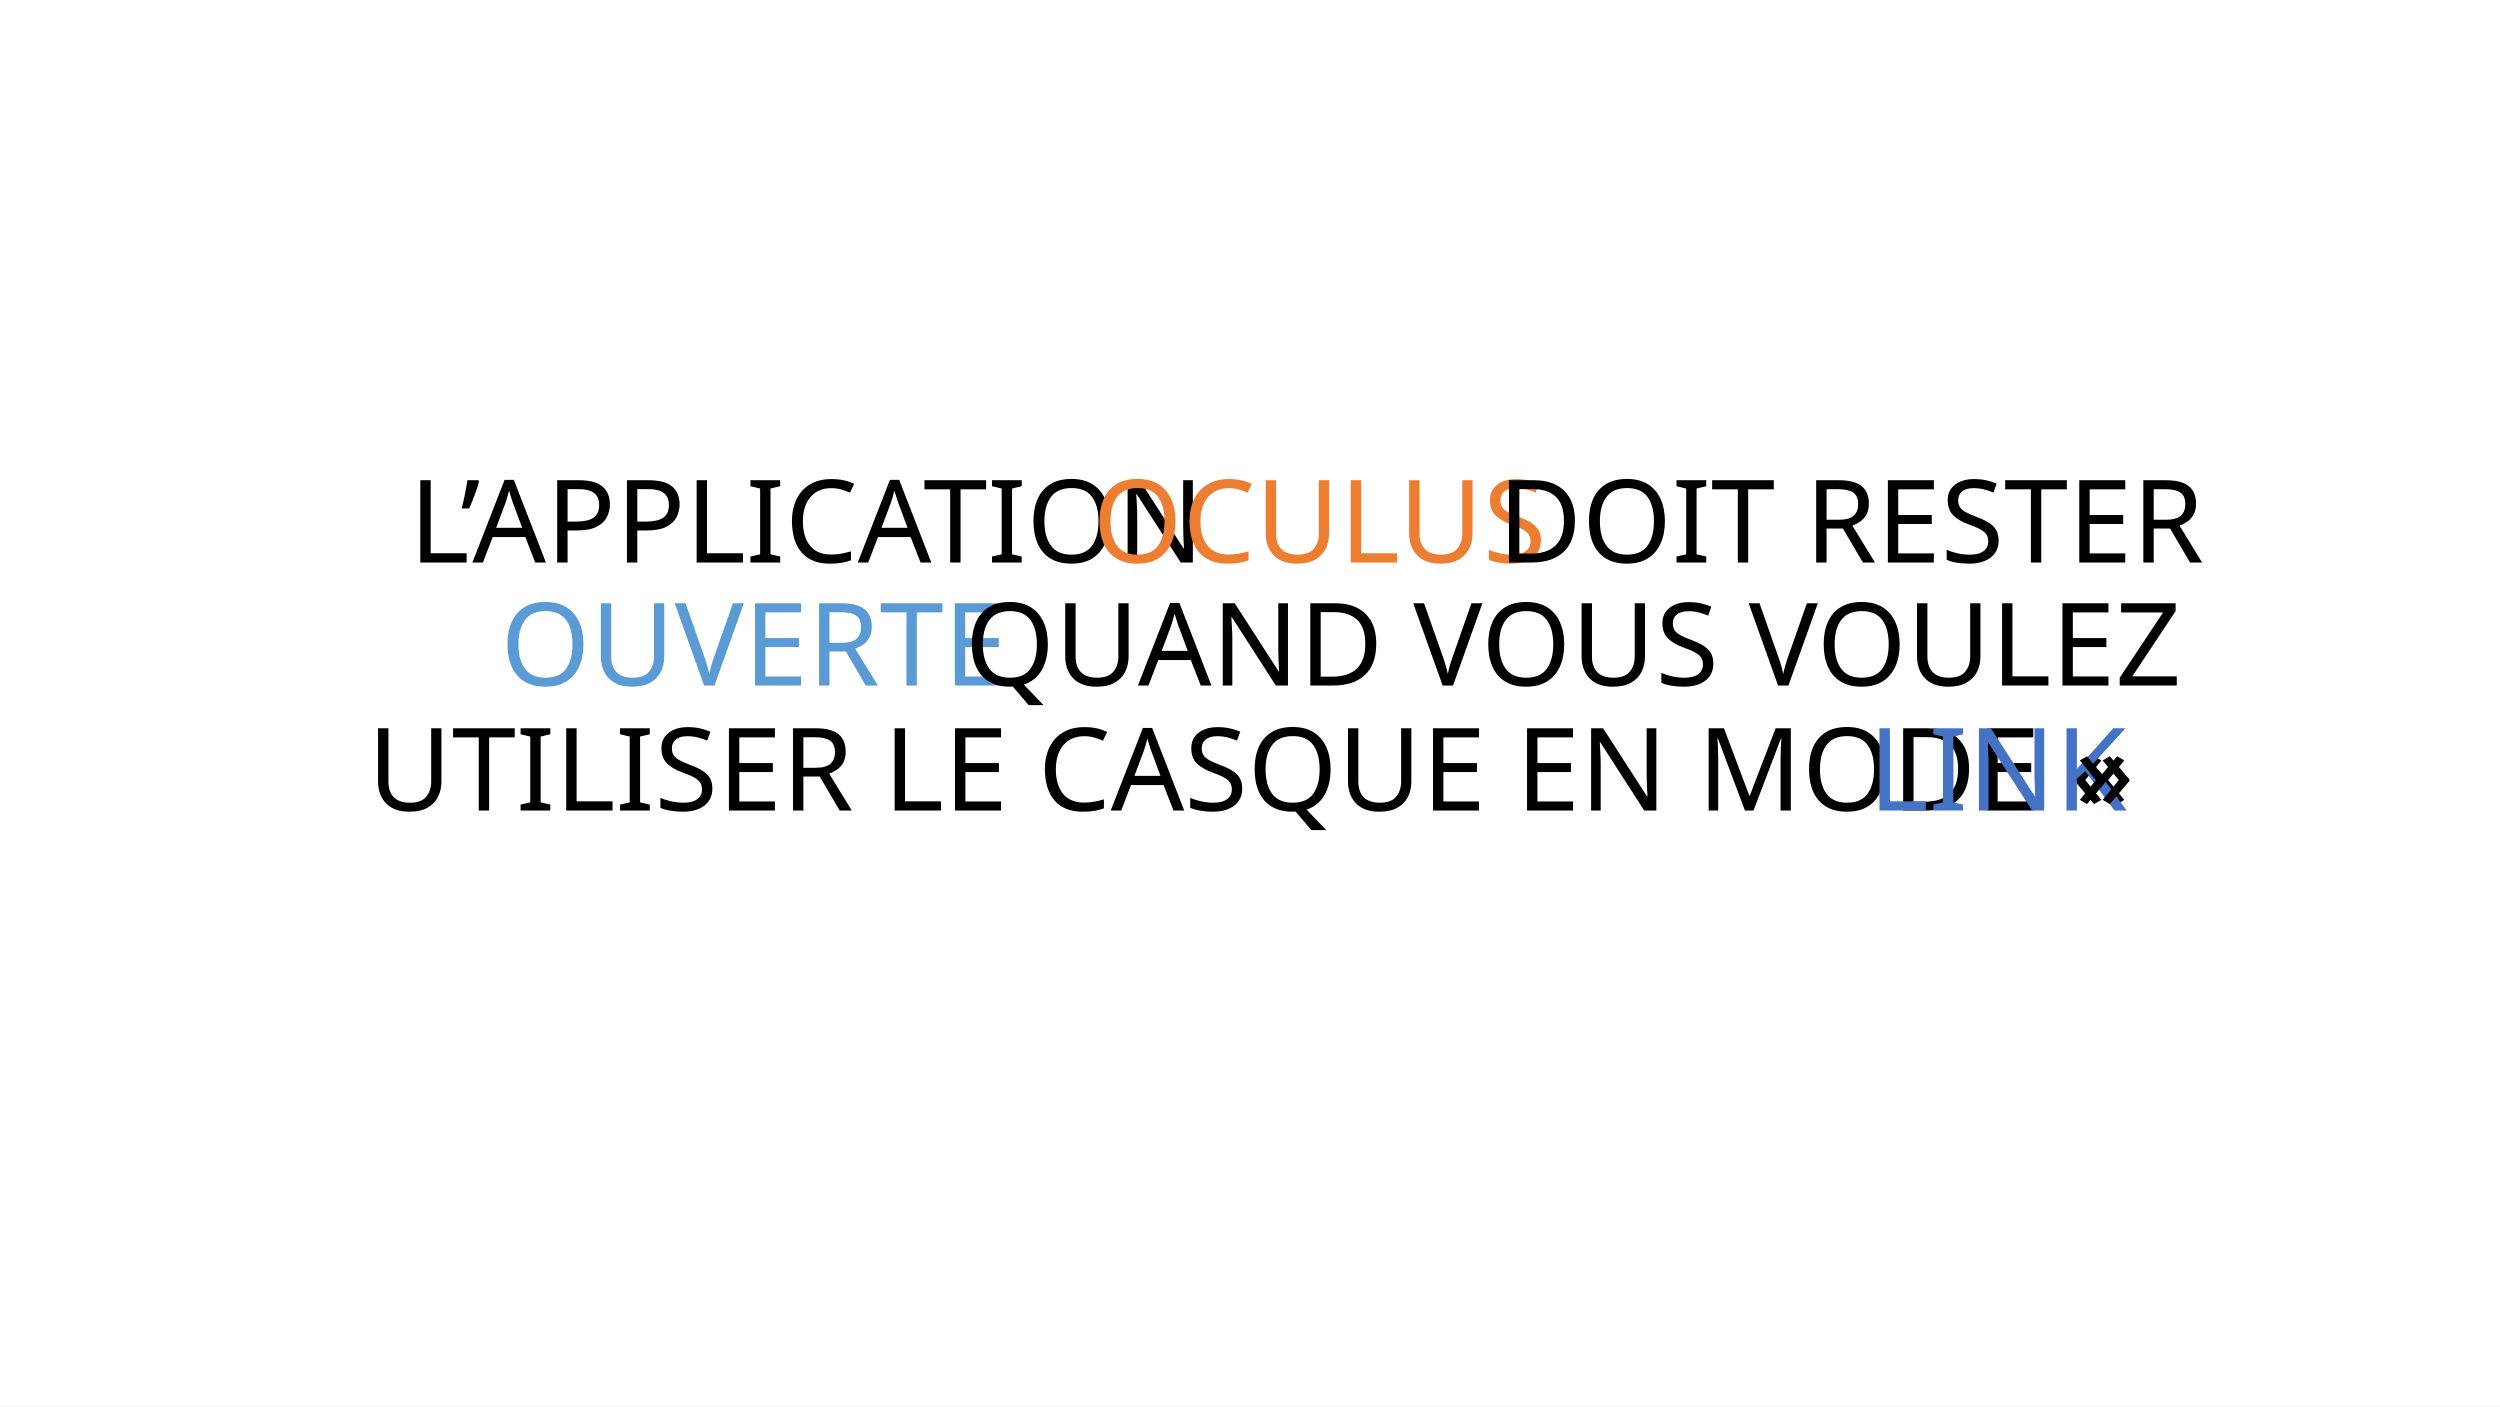
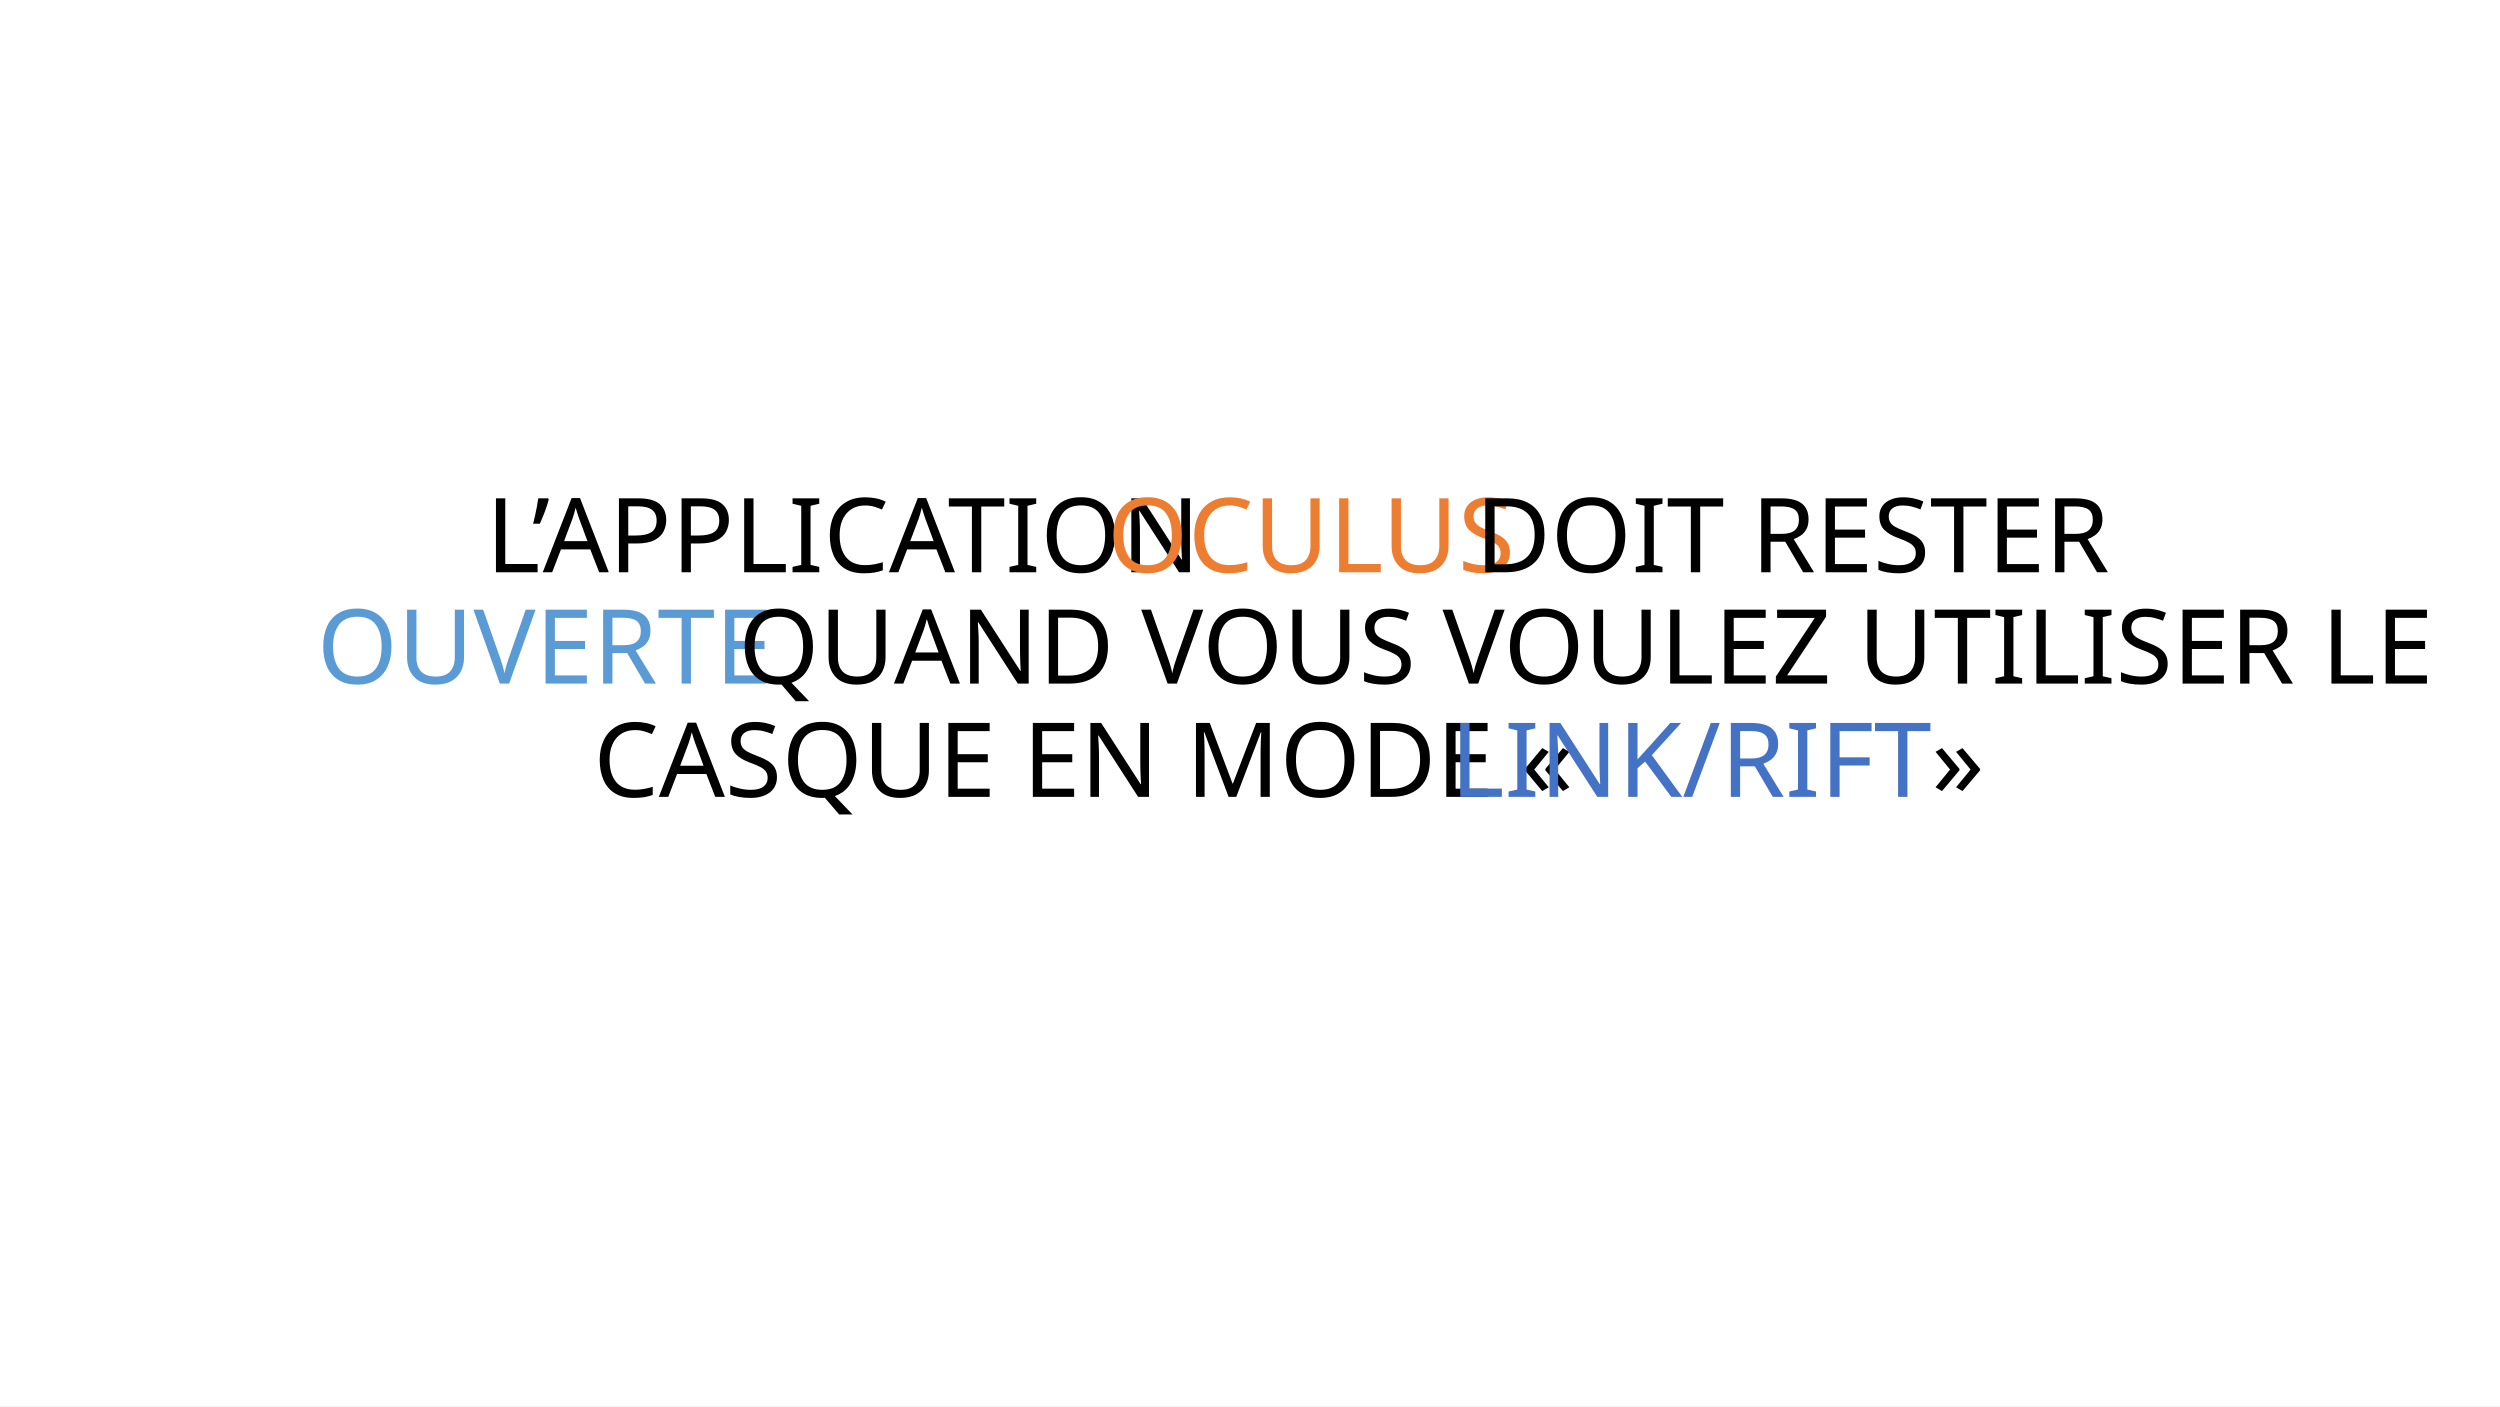
<svg xmlns="http://www.w3.org/2000/svg" width="1280" height="720" overflow="hidden">
  <defs>
    <clipPath id="clip0">
      <path d="M0 0 1280 0 1280 720 0 720Z" fill-rule="evenodd" clip-rule="evenodd" />
    </clipPath>
  </defs>
  <g clip-path="url(#clip0)">
    <rect x="0" y="0" width="1280" height="720" fill="#FFFFFF" />
-     <text font-family="Calibri,Calibri_MSFontService,sans-serif" font-weight="300" font-size="59" transform="translate(209.477 288)">L’APPLICATION <tspan fill="#ED7D31" x="349.88" y="0">OCULUS</tspan>
-       <tspan x="557.4" y="0">DOIT RESTER </tspan>
-       <tspan fill="#5B9BD5" x="46.767" y="63">OUVERTE</tspan>
-       <tspan x="284.527" y="63">QUAND VOUS VOULEZ </tspan>
-       <tspan x="-21.227" y="127">UTILISER LE CASQUE EN MODE «</tspan>
-       <tspan fill="#4472C4" x="747.107" y="127">LINK</tspan>
-       <tspan x="853.107" y="127">» </tspan>
-     </text>
+     <text font-family="Calibri,Calibri_MSFontService,sans-serif" font-weight="300" font-size="53" transform="translate(248.79 293)">L’APPLICATION <tspan fill="#ED7D31" x="318.067" y="0">OCULUS</tspan>
+       <tspan x="506.527" y="0">DOIT RESTER </tspan>
+       <tspan fill="#5B9BD5" x="-86.527" y="57">OUVERTE</tspan>
+       <tspan x="129.287" y="57">QUAND VOUS VOULEZ UTILISER LE </tspan>
+       <tspan x="55.04" y="115">CASQUE EN MODE «</tspan>
+       <tspan fill="#4472C4" x="493.707" y="115">LINK/RIFT</tspan>» </text>
  </g>
</svg>
